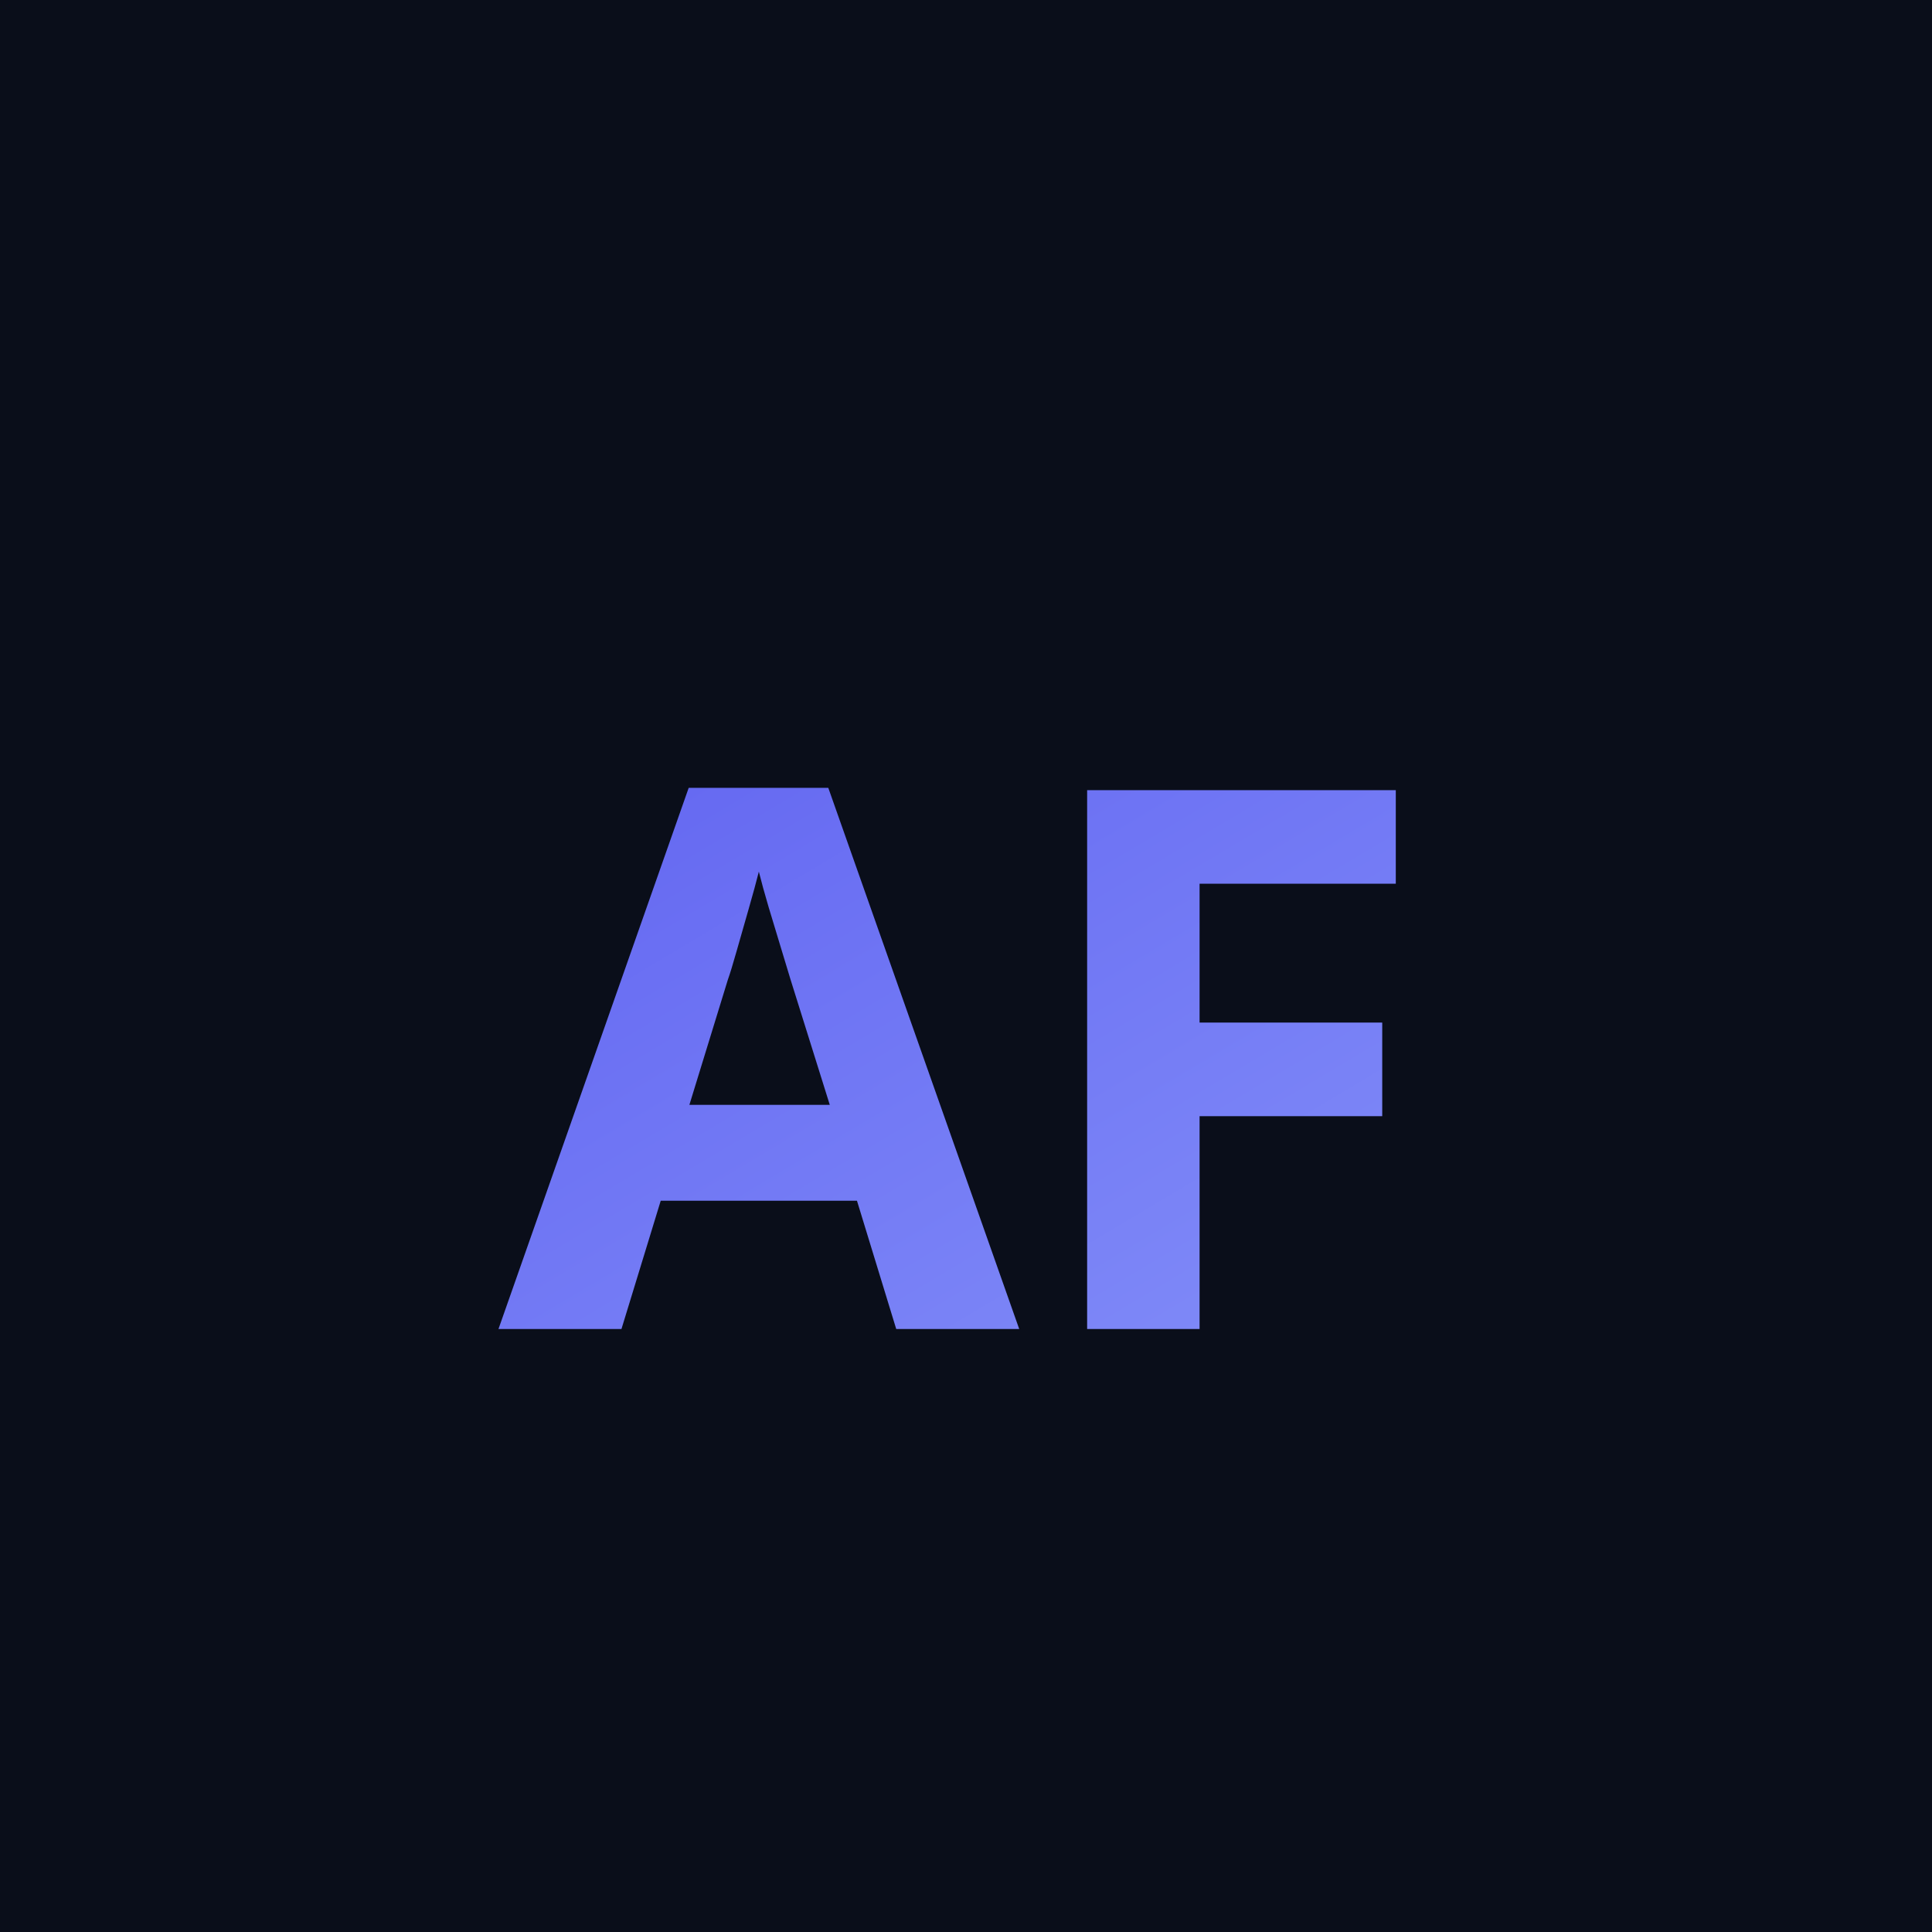
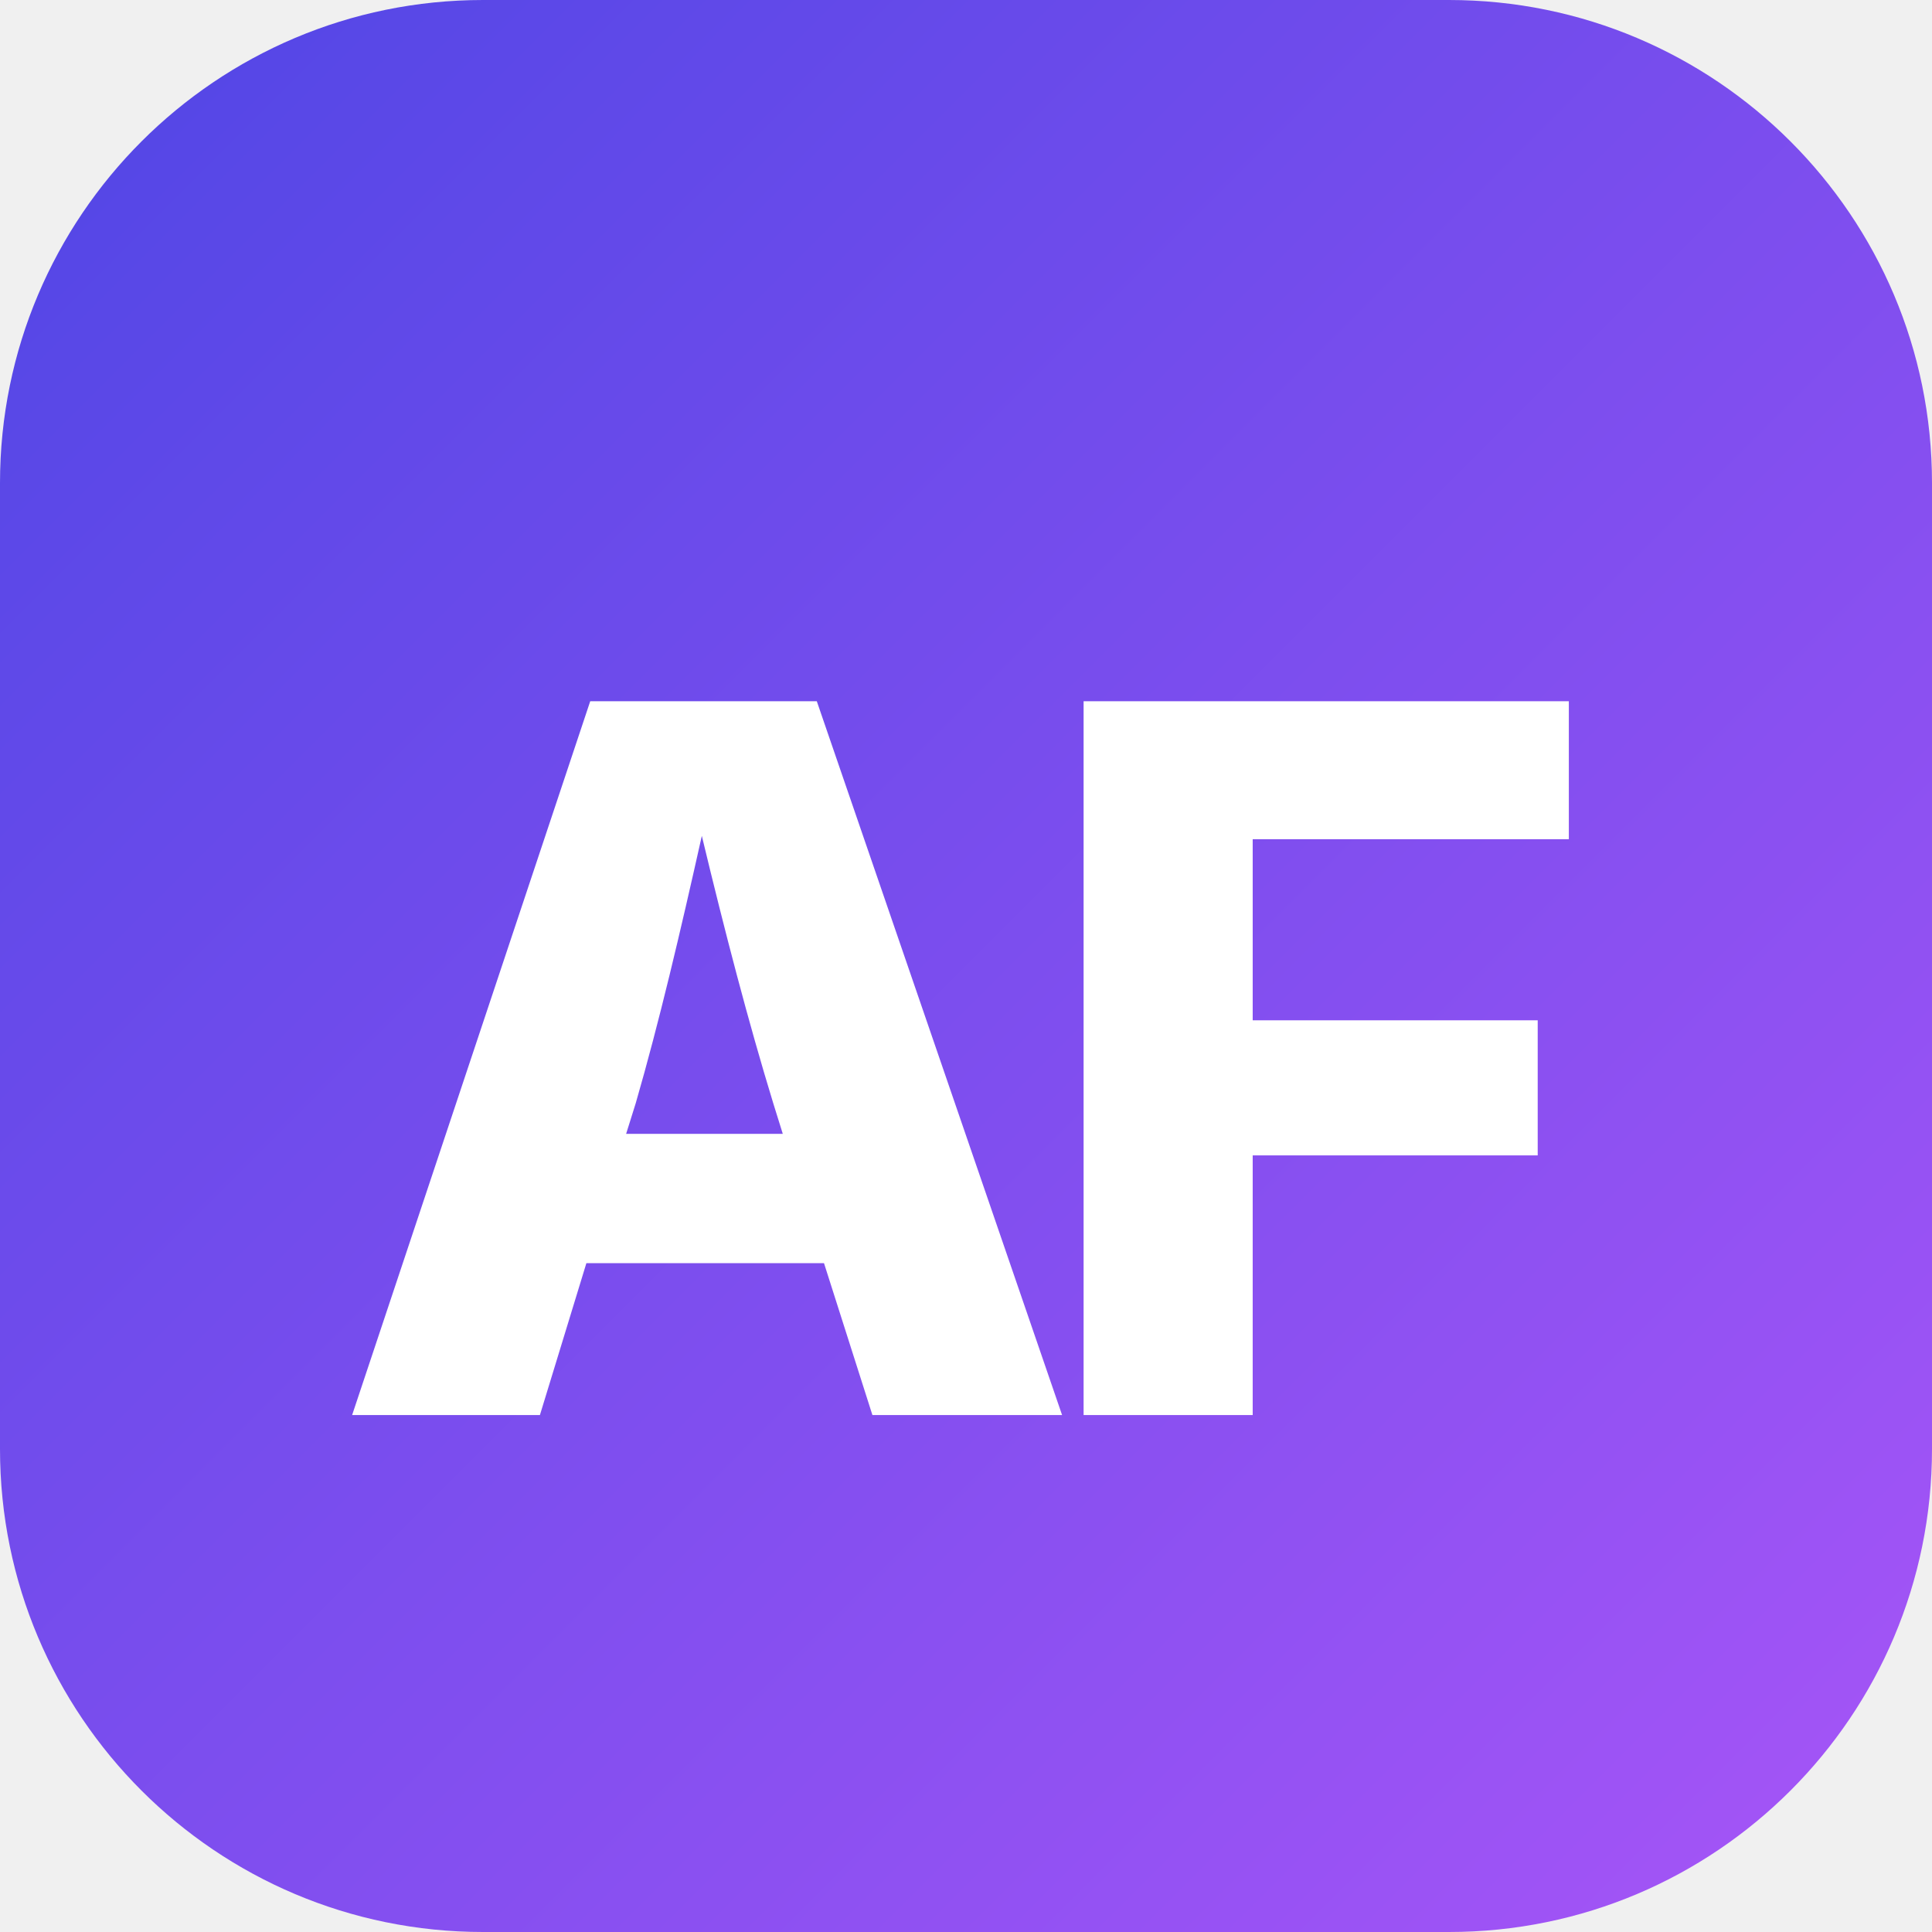
<svg xmlns="http://www.w3.org/2000/svg" viewBox="0 0 512 512">
-   <rect width="512" height="512" fill="#0a0e1a" />
  <defs>
-     <linearGradient id="grad" x1="0%" y1="0%" x2="100%" y2="100%">
-       <stop offset="0%" style="stop-color:#6366f1;stop-opacity:1" />
-       <stop offset="100%" style="stop-color:#818cf8;stop-opacity:1" />
+     <linearGradient id="bg" x1="0%" y1="0%" x2="100%" y2="100%">
+       <stop offset="0%" stop-color="#4f46e5" />
+       <stop offset="100%" stop-color="#a855f7" />
    </linearGradient>
  </defs>
-   <text x="50%" y="55%" font-family="sans-serif" font-size="200" font-weight="bold" fill="url(#grad)" text-anchor="middle" dominant-baseline="middle">AF</text>
+   <rect width="512" height="512" rx="128" fill="url(#bg)" />
+   <text x="50%" y="54%" dominant-baseline="middle" text-anchor="middle" font-family="system-ui, -apple-system, sans-serif" font-weight="800" font-size="260" fill="#ffffff" letter-spacing="-15">AF</text>
</svg>
